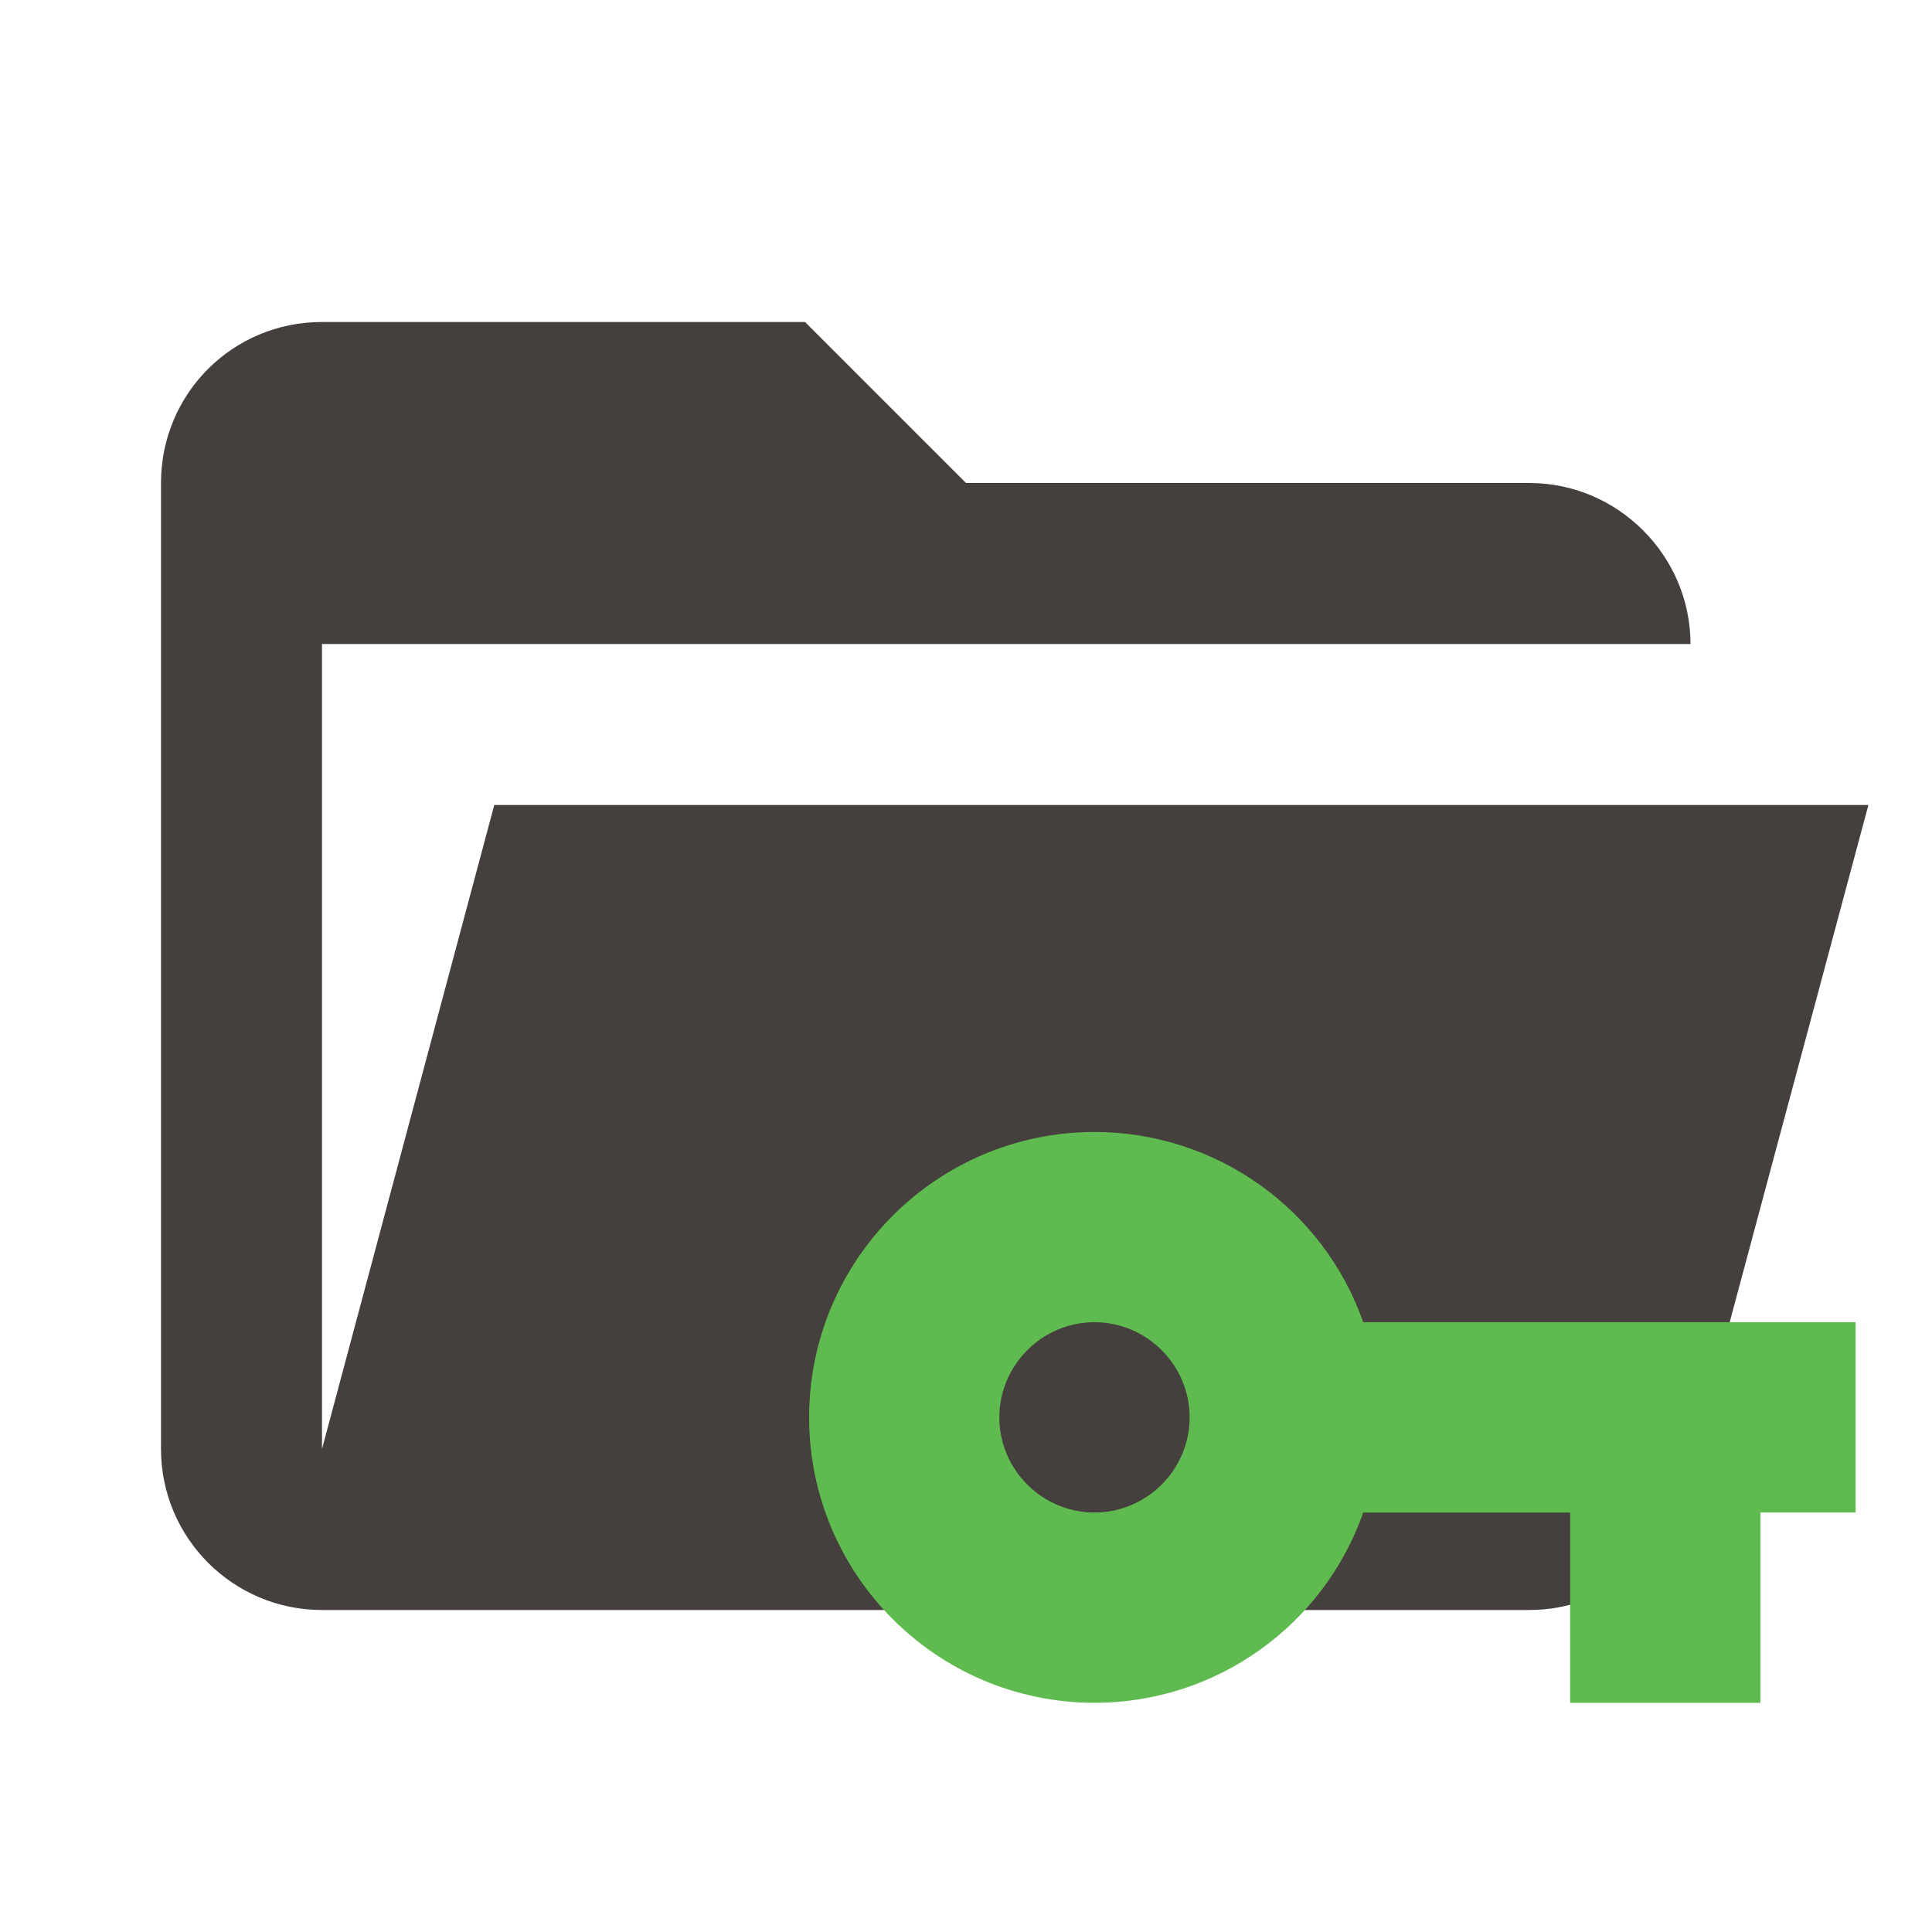
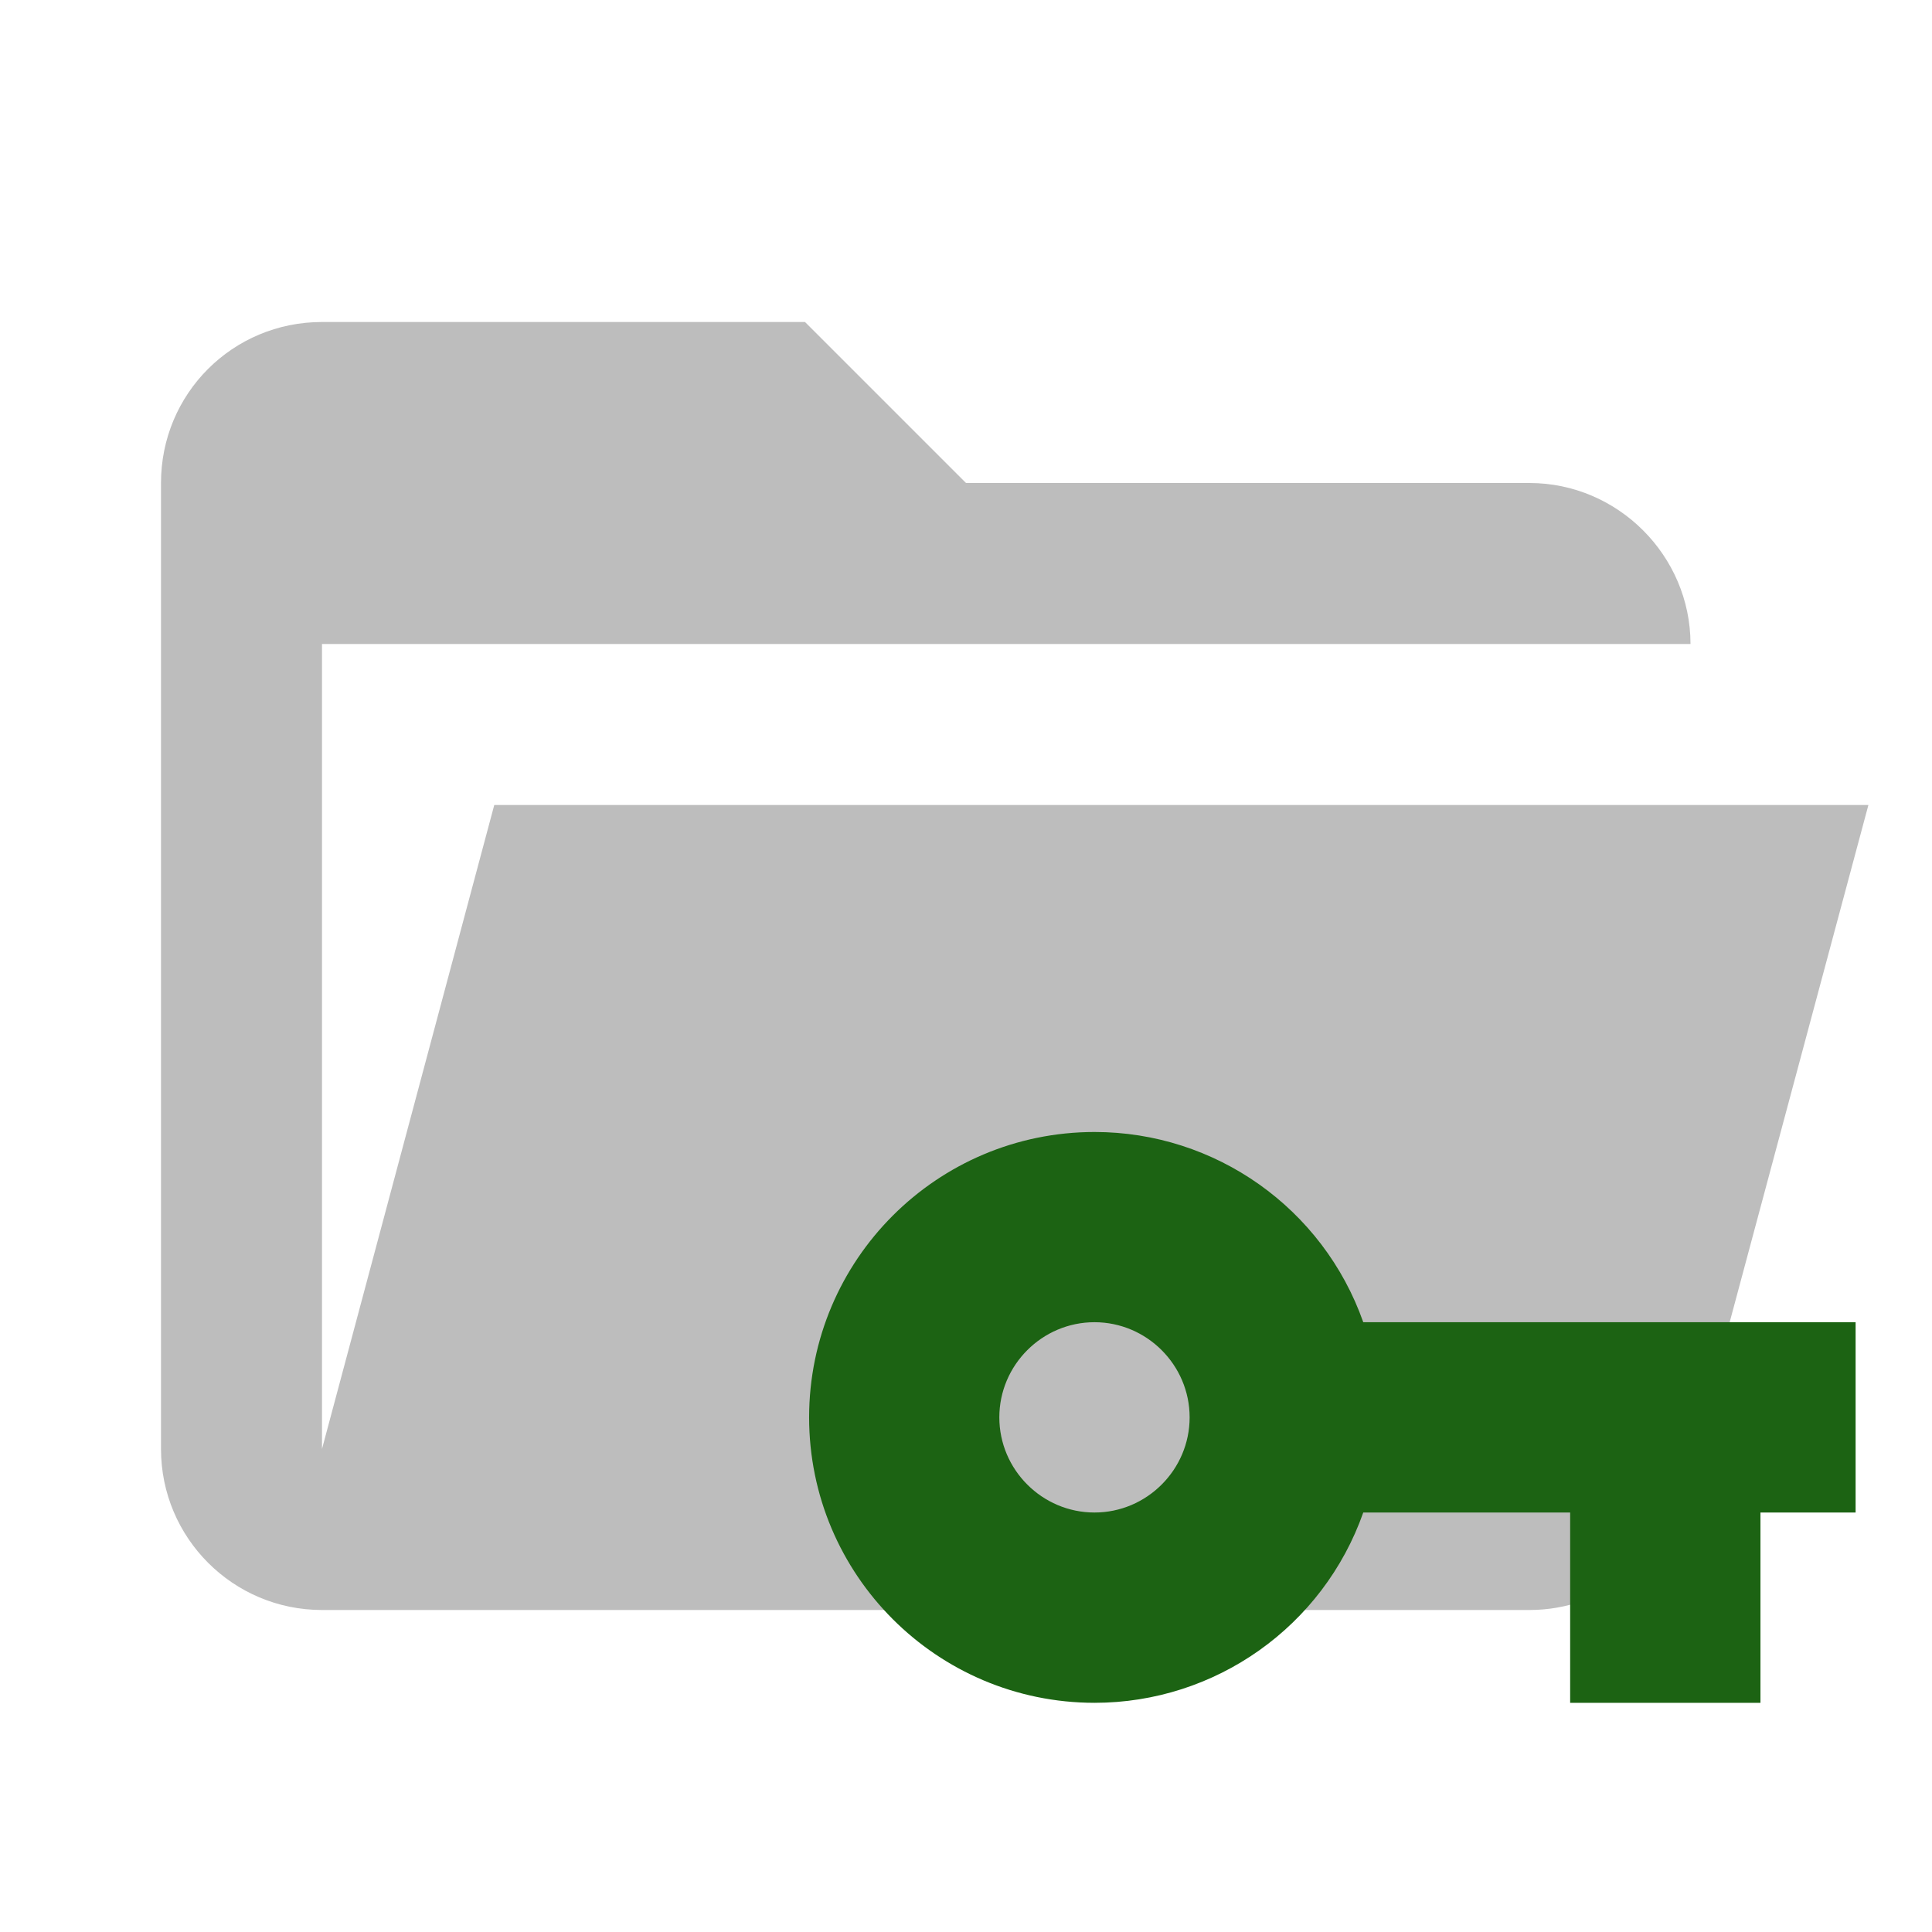
<svg xmlns="http://www.w3.org/2000/svg" clip-rule="evenodd" fill-rule="evenodd" stroke-linejoin="round" stroke-miterlimit="1.414" version="1.1" viewBox="0 0 24 24">
-   <path d="M19 20H4a2 2 0 0 1-2-2V6c0-1.11.89-2 2-2h6l2 2h7c1.097 0 2 .903 2 2H4v10l2.14-8h17.07l-2.28 8.5c-.23.87-1.01 1.5-1.93 1.5z" fill="#BDBDBD" style="fill:#45403d" />
-   <path d="m16.935 16.425a3.54 3.54 0 0 0 -3.339 -2.363 3.548 3.548 0 0 0 -3.545 3.545 3.548 3.548 0 0 0 3.545 3.546 3.54 3.54 0 0 0 3.339 -2.364h2.57v2.364h2.364v-2.364h1.182v-2.364zm-3.339 2.364c-.65 0-1.182-.532-1.182-1.182s.532-1.182 1.182-1.182 1.182.532 1.182 1.182-.532 1.182-1.182 1.182z" fill="#171717" style="fill:#5fba4f" />
+   <path d="M19 20H4a2 2 0 0 1-2-2V6c0-1.11.89-2 2-2h6l2 2h7c1.097 0 2 .903 2 2H4v10l2.14-8h17.07l-2.28 8.5c-.23.87-1.01 1.5-1.93 1.5z" fill="#BDBDBD" style="fill:#bdbdbd" />
+   <path d="m16.935 16.425a3.54 3.54 0 0 0 -3.339 -2.363 3.548 3.548 0 0 0 -3.545 3.545 3.548 3.548 0 0 0 3.545 3.546 3.54 3.54 0 0 0 3.339 -2.364h2.57v2.364h2.364v-2.364h1.182v-2.364zm-3.339 2.364c-.65 0-1.182-.532-1.182-1.182s.532-1.182 1.182-1.182 1.182.532 1.182 1.182-.532 1.182-1.182 1.182z" fill="#171717" style="fill:#1c6313" />
</svg>
